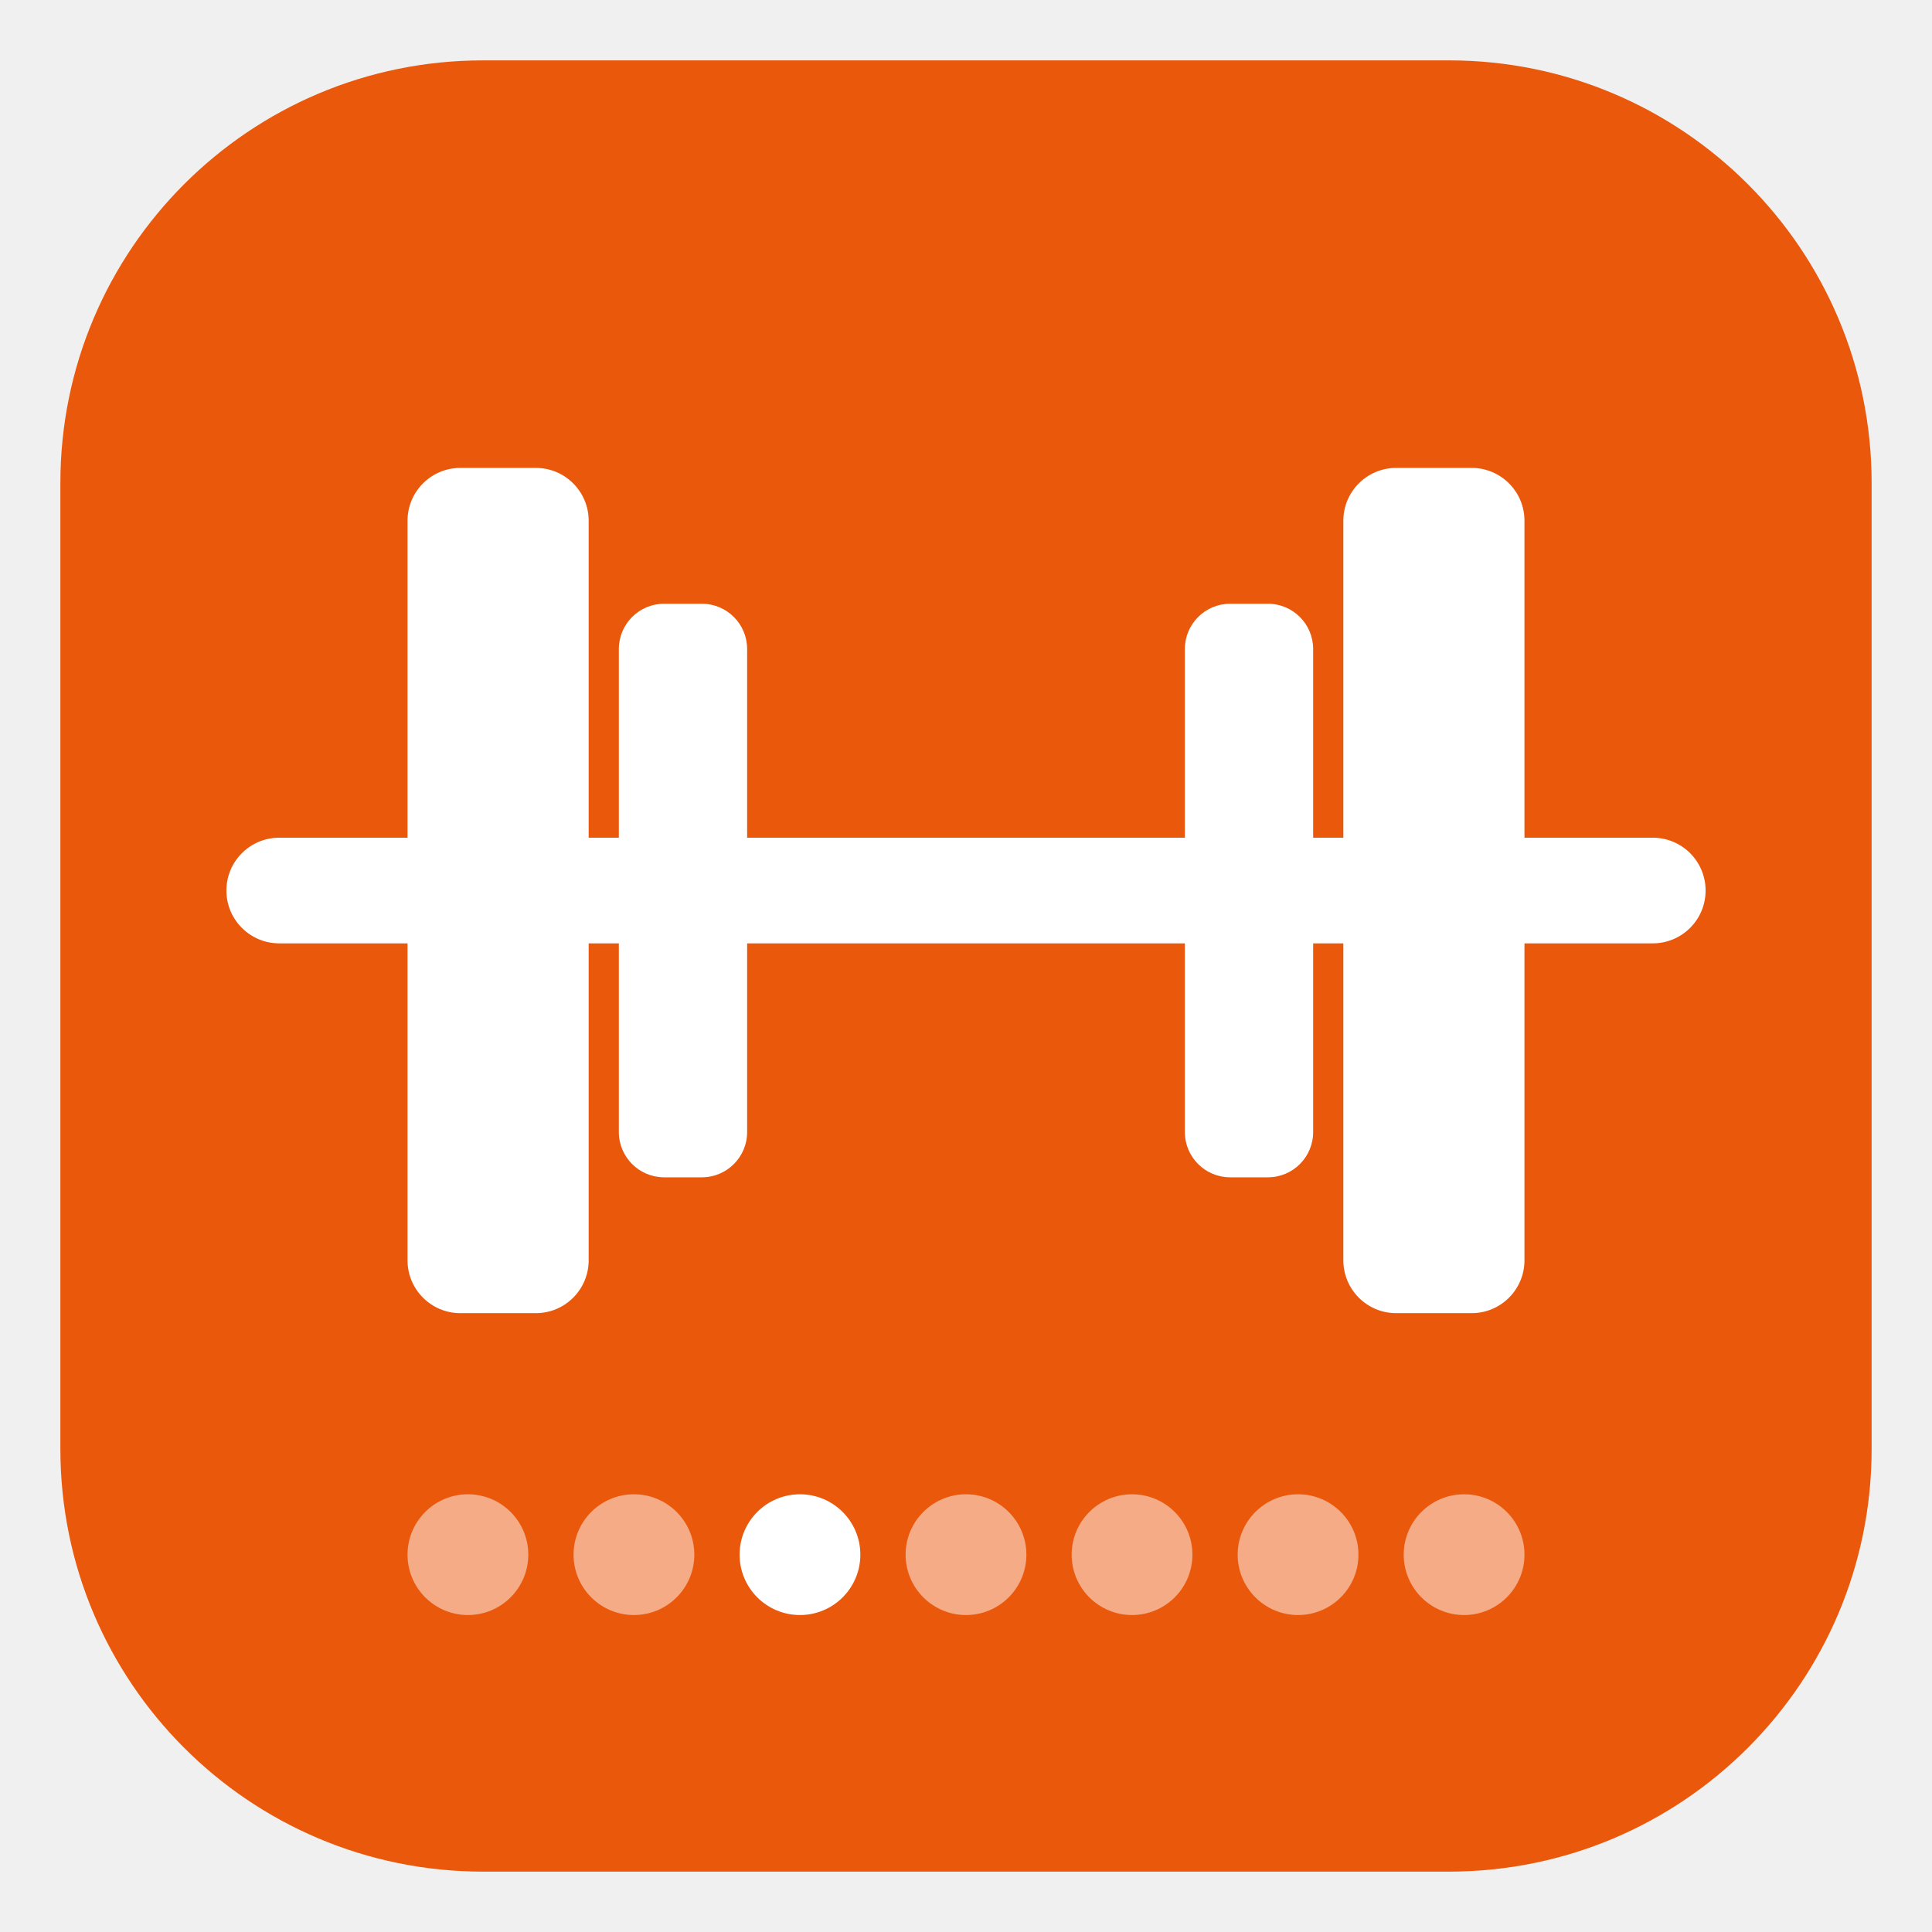
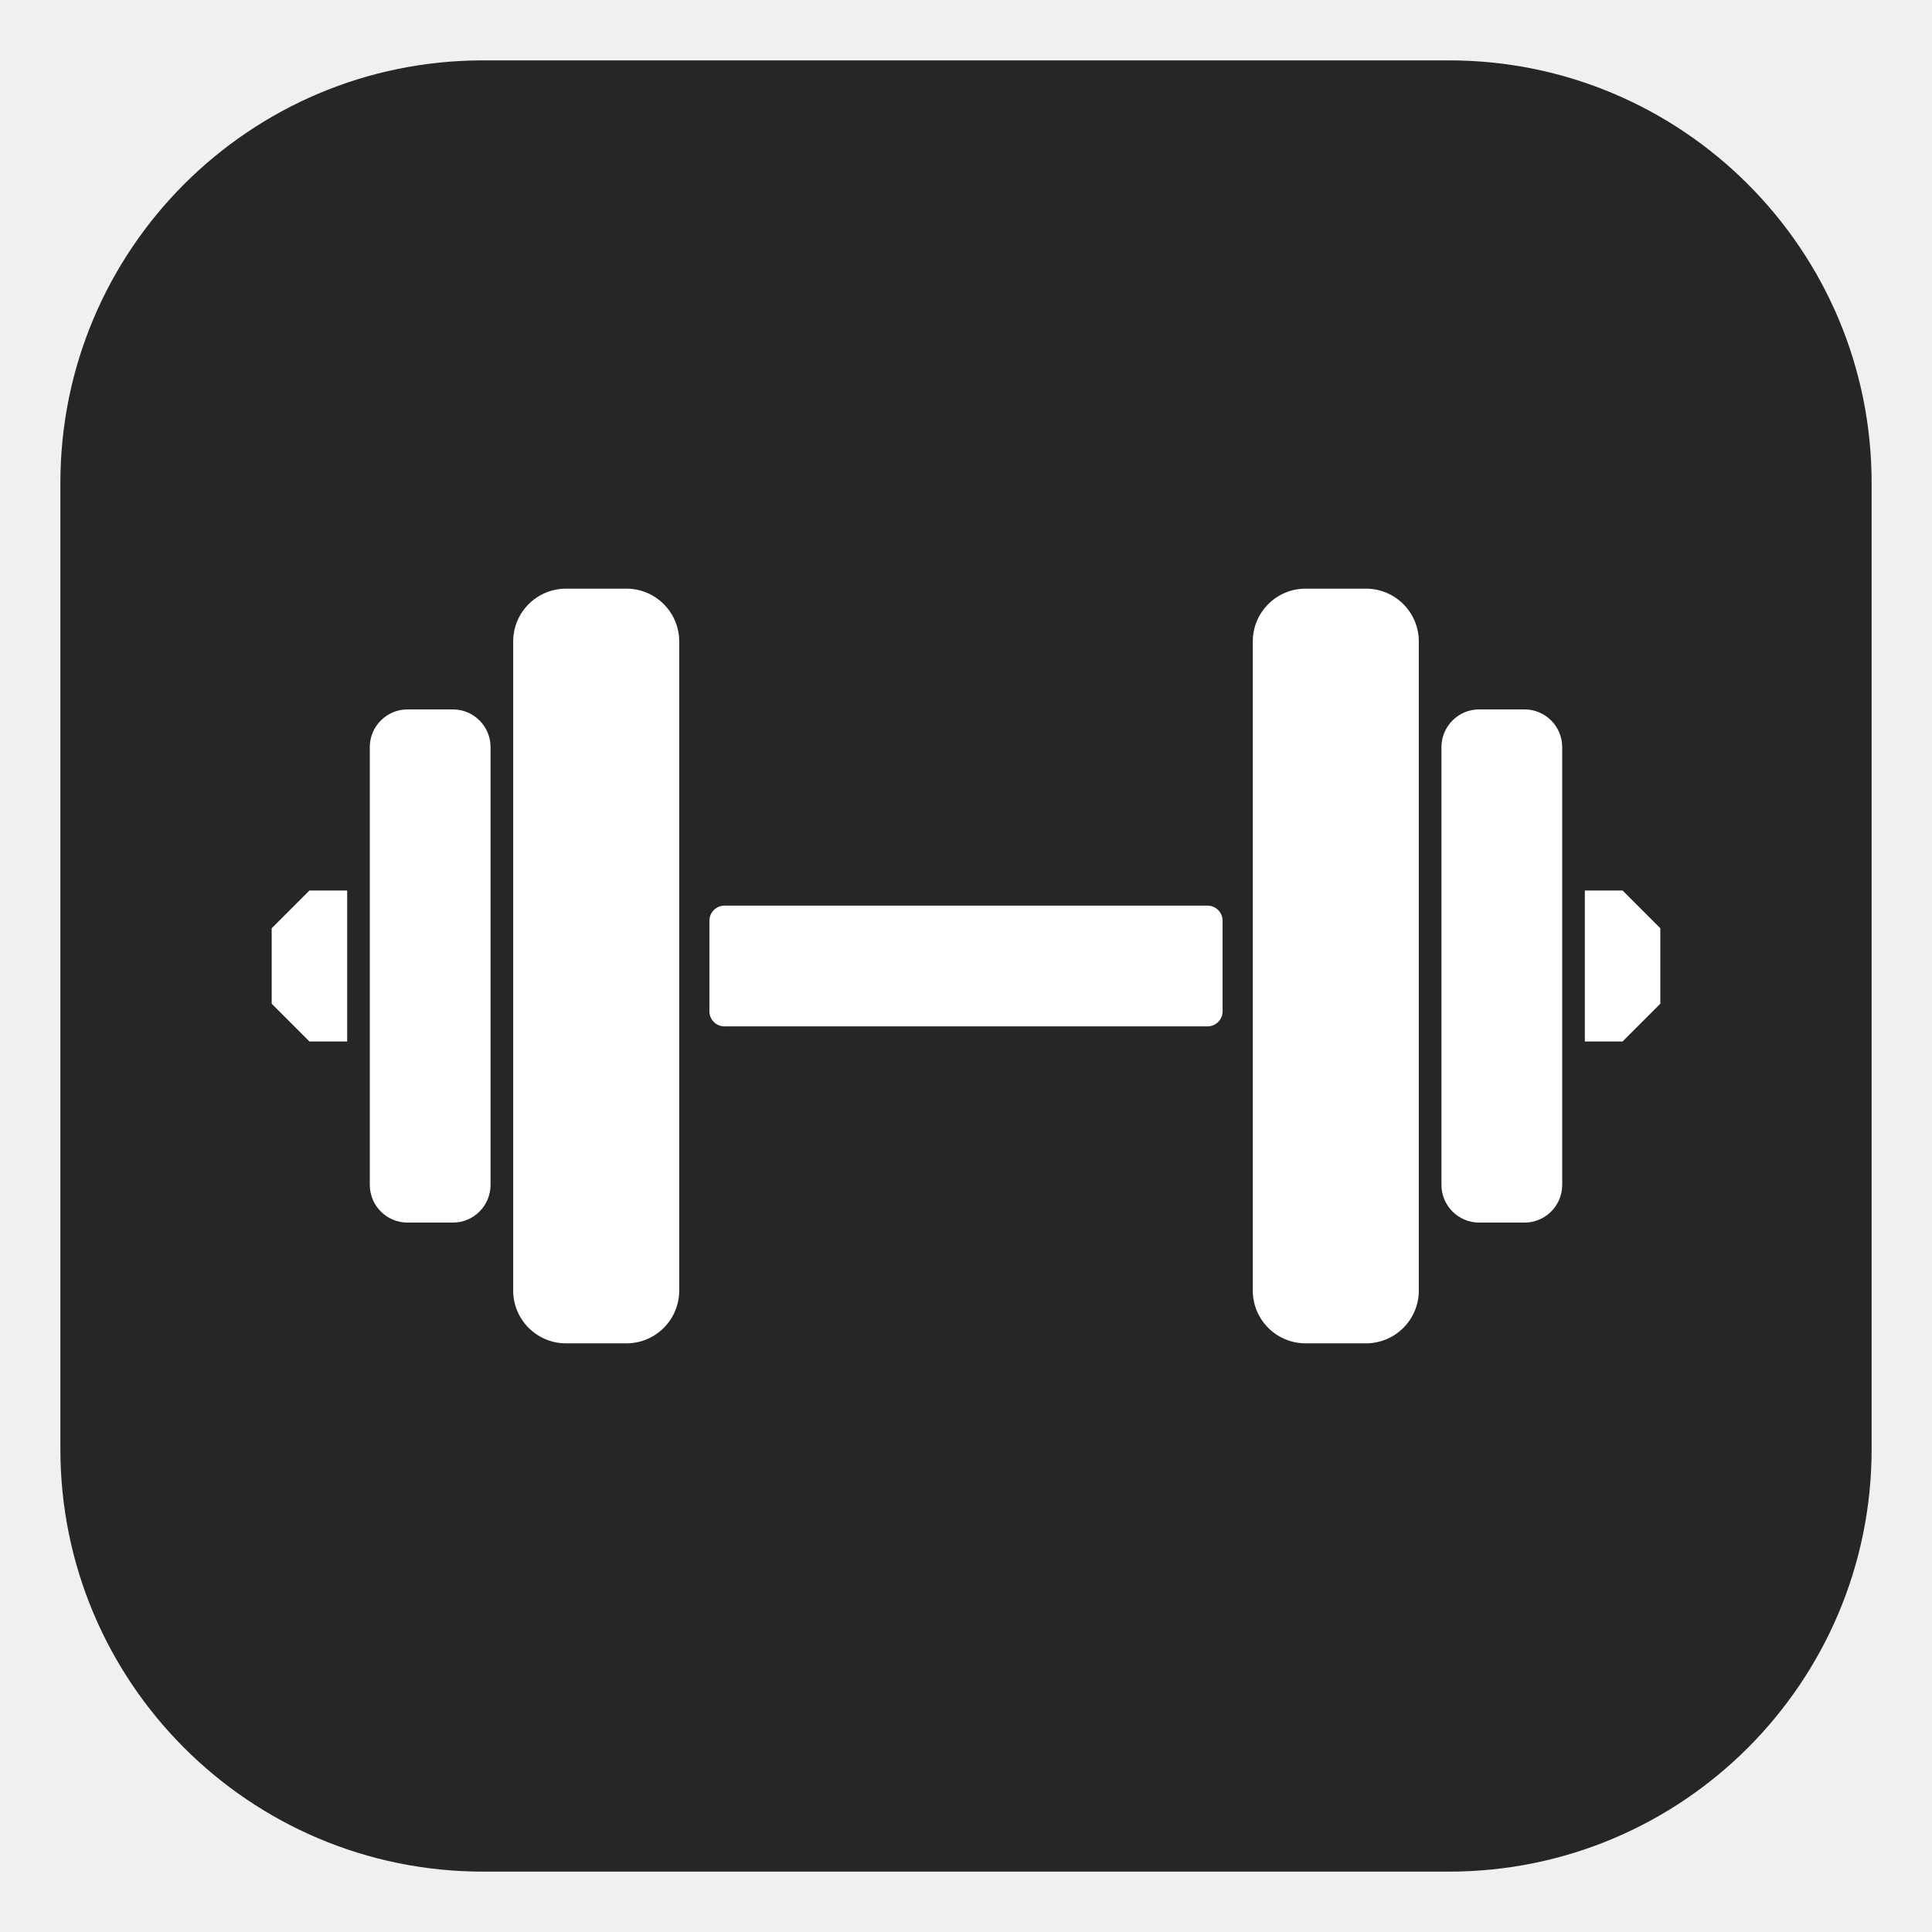
<svg xmlns="http://www.w3.org/2000/svg" width="256" height="256" viewBox="0 0 256 256">
-   <rect x="8" y="8" width="240" height="240" rx="56" fill="#ea580c" />
-   <rect x="30" y="111" width="196" height="14" rx="7" fill="#fff" />
-   <rect x="54" y="62" width="24" height="112" rx="7" fill="#fff" />
-   <rect x="82" y="80" width="17" height="76" rx="6" fill="#fff" />
-   <rect x="178" y="62" width="24" height="112" rx="7" fill="#fff" />
-   <rect x="157" y="80" width="17" height="76" rx="6" fill="#fff" />
-   <g fill="#fff">
-     <circle cx="62" cy="206" r="8" opacity="0.5" />
-     <circle cx="84" cy="206" r="8" opacity="0.5" />
-     <circle cx="106" cy="206" r="8" />
-     <circle cx="128" cy="206" r="8" opacity="0.5" />
-     <circle cx="150" cy="206" r="8" opacity="0.5" />
-     <circle cx="172" cy="206" r="8" opacity="0.5" />
-     <circle cx="194" cy="206" r="8" opacity="0.5" />
+   <rect x="8" y="8" width="240" height="240" rx="56" fill="#262626" />
+   <g fill="#ffffff">
+     <rect x="94" y="120" width="68" height="16" rx="2" />
+     <rect x="68" y="78" width="22" height="100" rx="7" />
+     <rect x="166" y="78" width="22" height="100" rx="7" />
+     <rect x="49" y="94" width="16" height="68" rx="5" />
+     <rect x="191" y="94" width="16" height="68" rx="5" />
+     <path d="M46 118 H41 L36 123 V133 L41 138 H46 Z" />
+     <path d="M210 118 H215 L220 123 V133 L215 138 H210 Z" />
  </g>
</svg>
